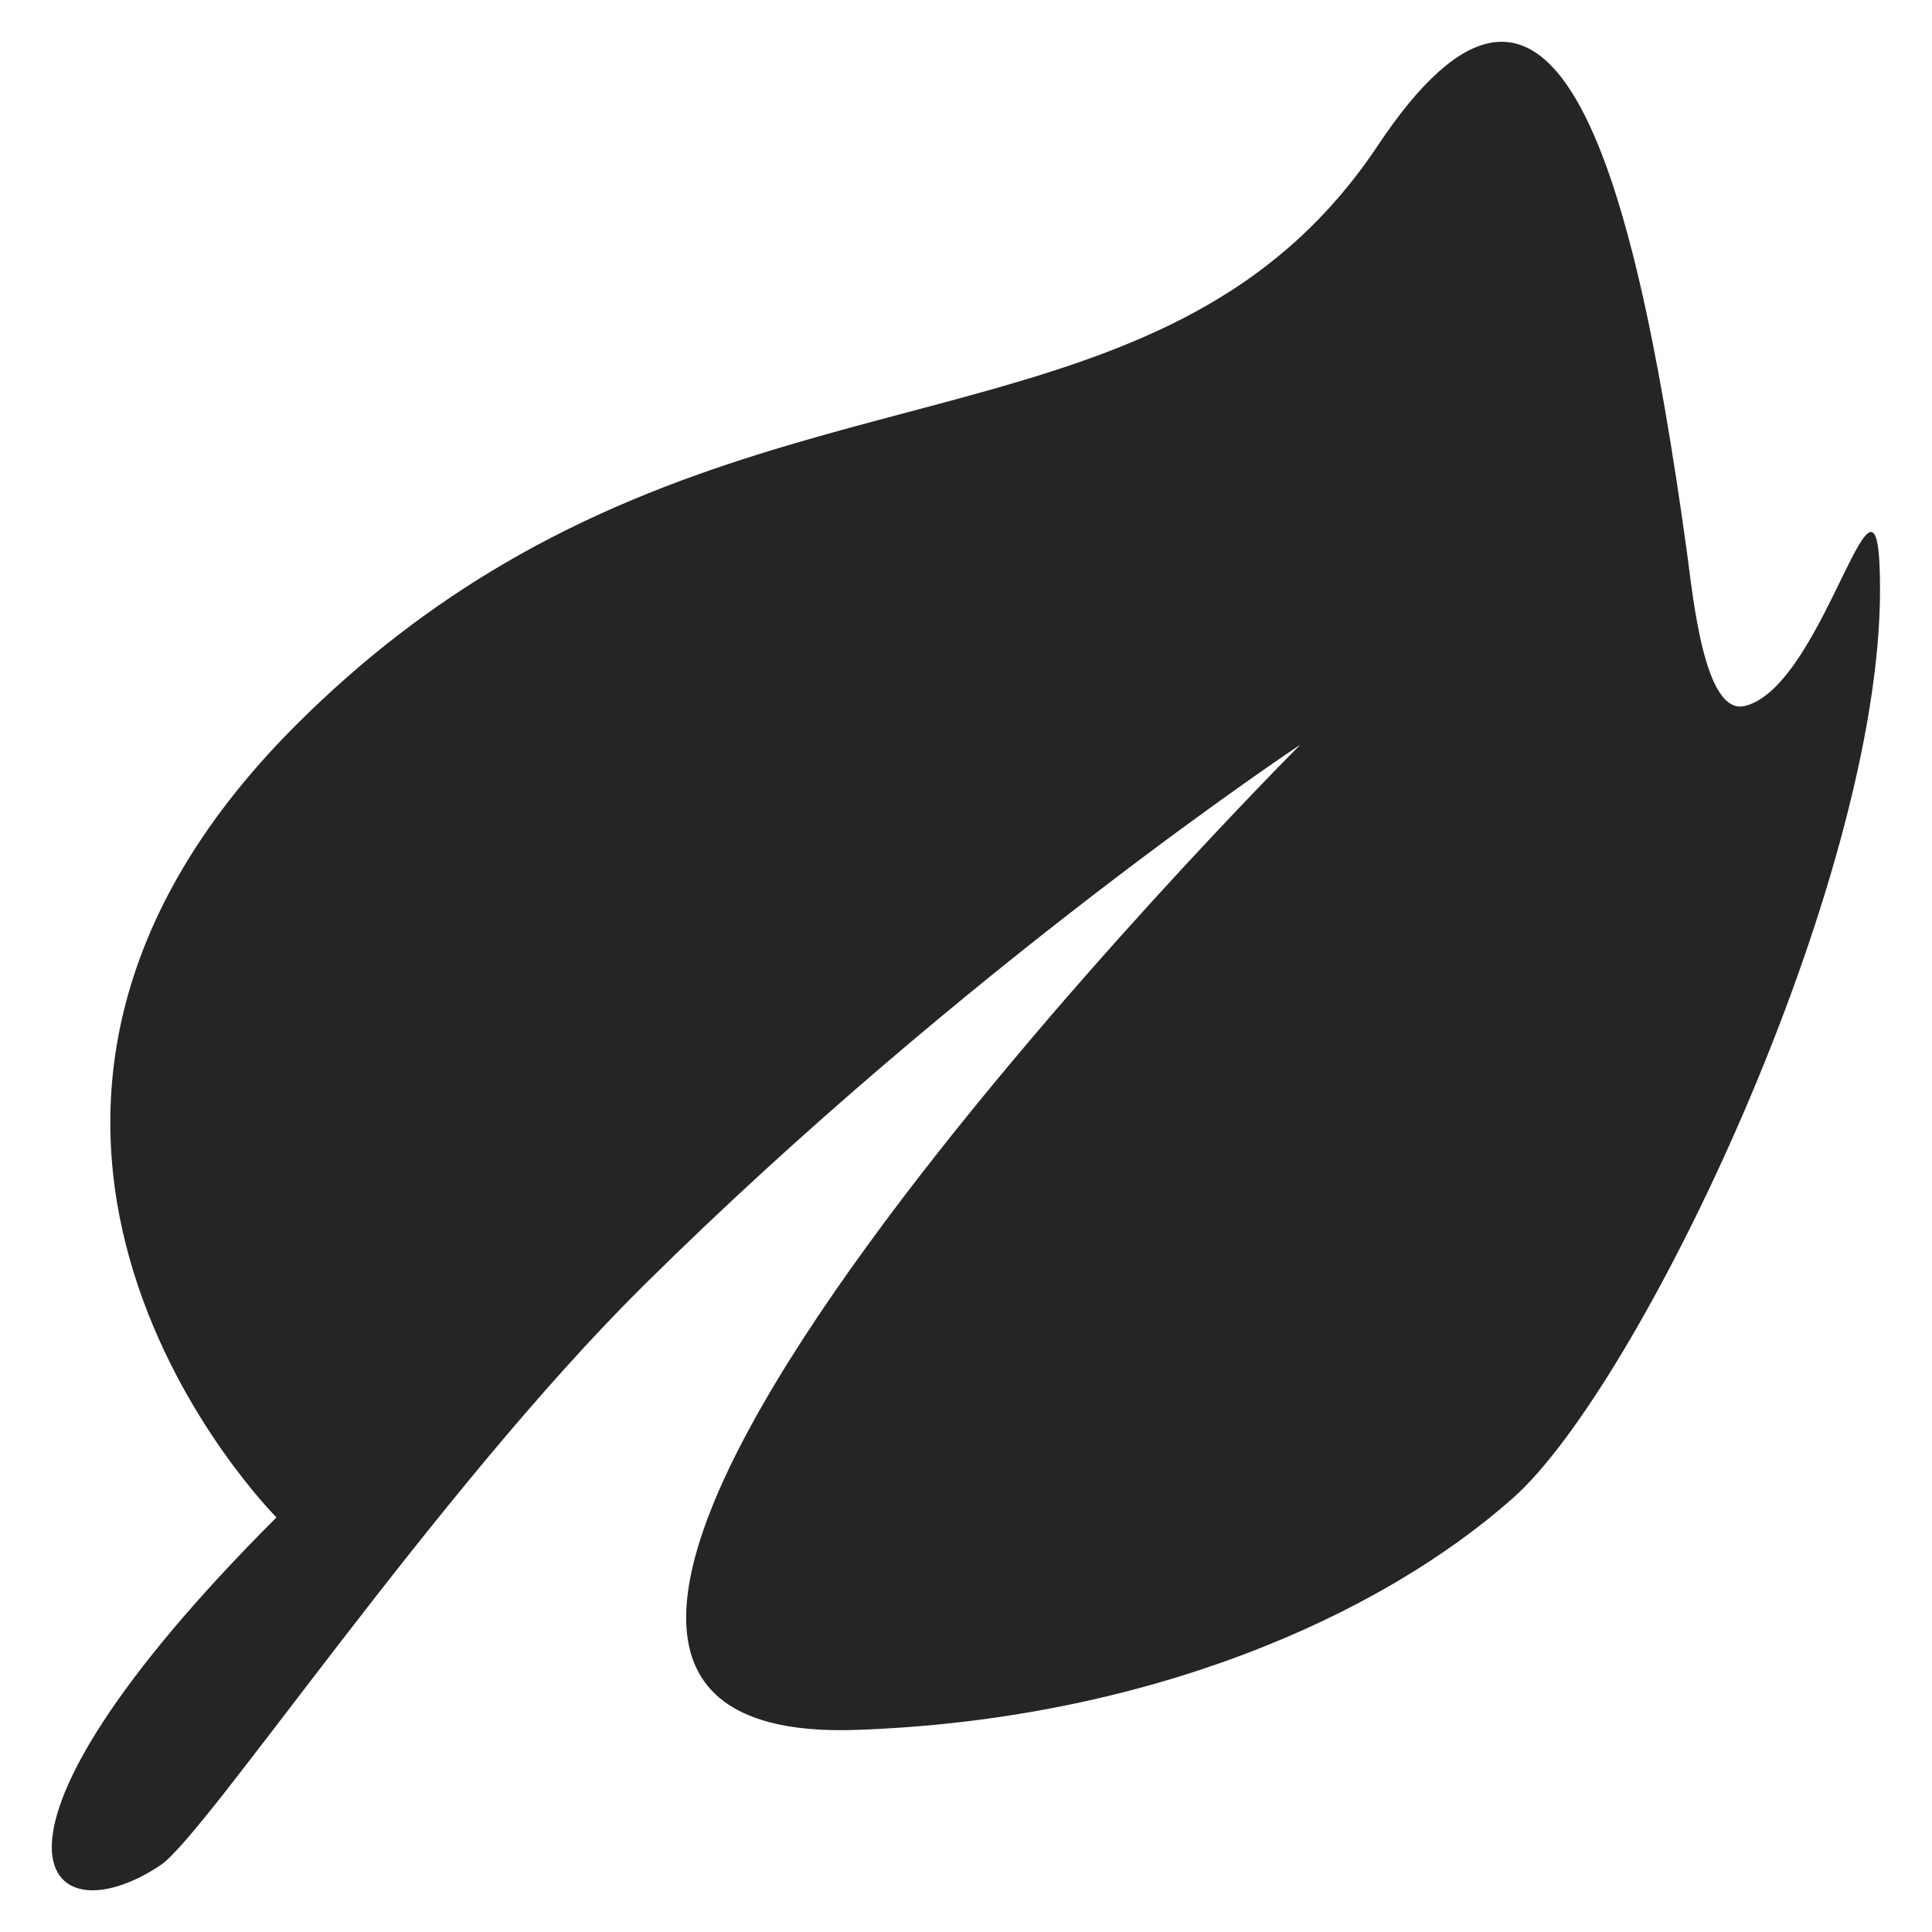
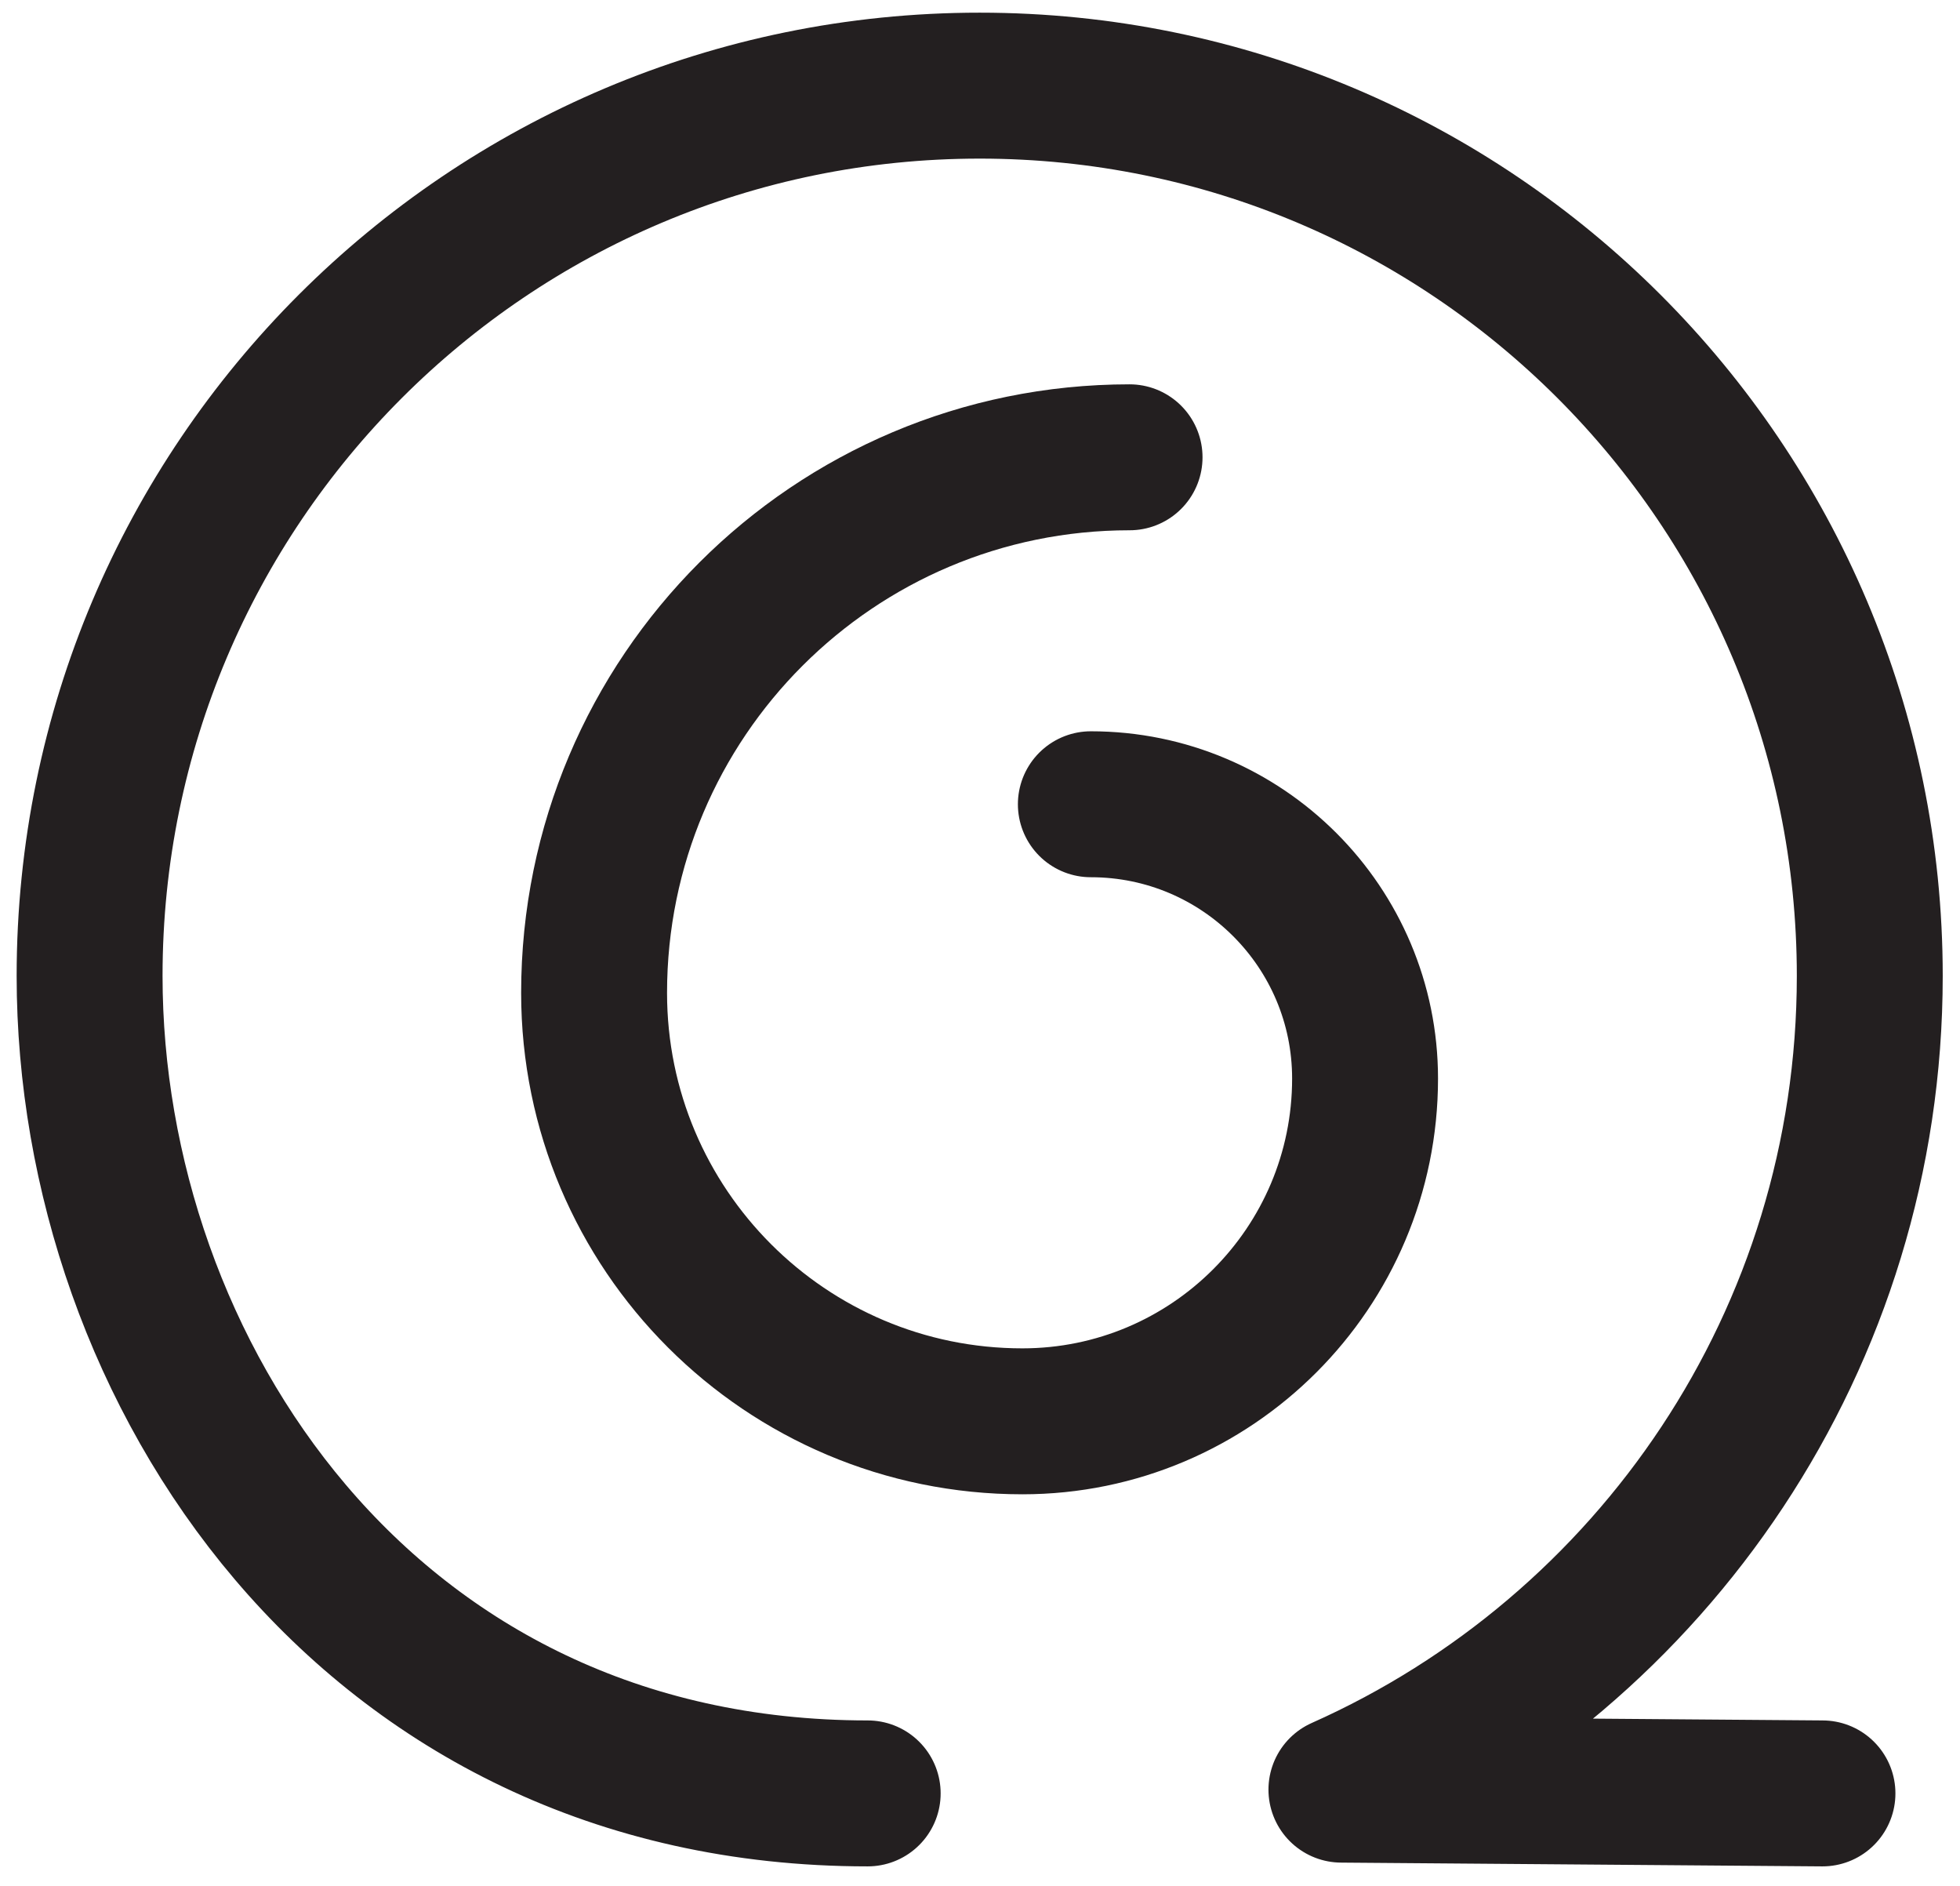
- <svg xmlns="http://www.w3.org/2000/svg" id="Layer_1" data-name="Layer 1" viewBox="0 0 100 100">
+ <svg xmlns="http://www.w3.org/2000/svg" id="Layer_1" data-name="Layer 1" viewBox="0 0 93.63 90.07">
  <defs>
    <style>
      .cls-1 {
-         fill: #252525;
+         fill: none;
+         stroke: #231f20;
+         stroke-linecap: round;
+         stroke-linejoin: round;
+         stroke-width: 6.97px;
      }
    </style>
  </defs>
-   <path class="cls-1" d="M14.31,78.54s-20-20,1-41c3.55-3.55,7.15-6.24,10.75-8.35,17.71-10.38,35.28-6.69,45.25-21.65,8.97-13.46,13.12.14,16,21,.32,2.34.9,8.51,3,8,4.23-1.02,7-15,7-6,0,15.19-12.47,41.22-19,47-6.96,6.17-19.04,11.48-34,12-29,1,23-51,23-51,0,0-17.31,11.47-34,28-10.81,10.71-22.64,28.43-25,30-6,4-11-1,6-18Z" />
+   <path class="cls-1" d="M41.45,85.65c-23.97,0-37.17-20.24-37.17-39.04C4.28,23.12,23.32,4.09,46.8,4.09s42.52,19.04,42.52,42.52c0,17.33-10.37,32.24-25.24,38.86l22.98.18" />
+   <path class="cls-1" d="M53.96,21.84c-14.13,0-25.58,11.45-25.58,25.58,0,11.3,9.16,20.46,20.46,20.46,9.04,0,16.37-7.33,16.37-16.37,0-7.23-5.86-13.1-13.1-13.1" />
</svg>
